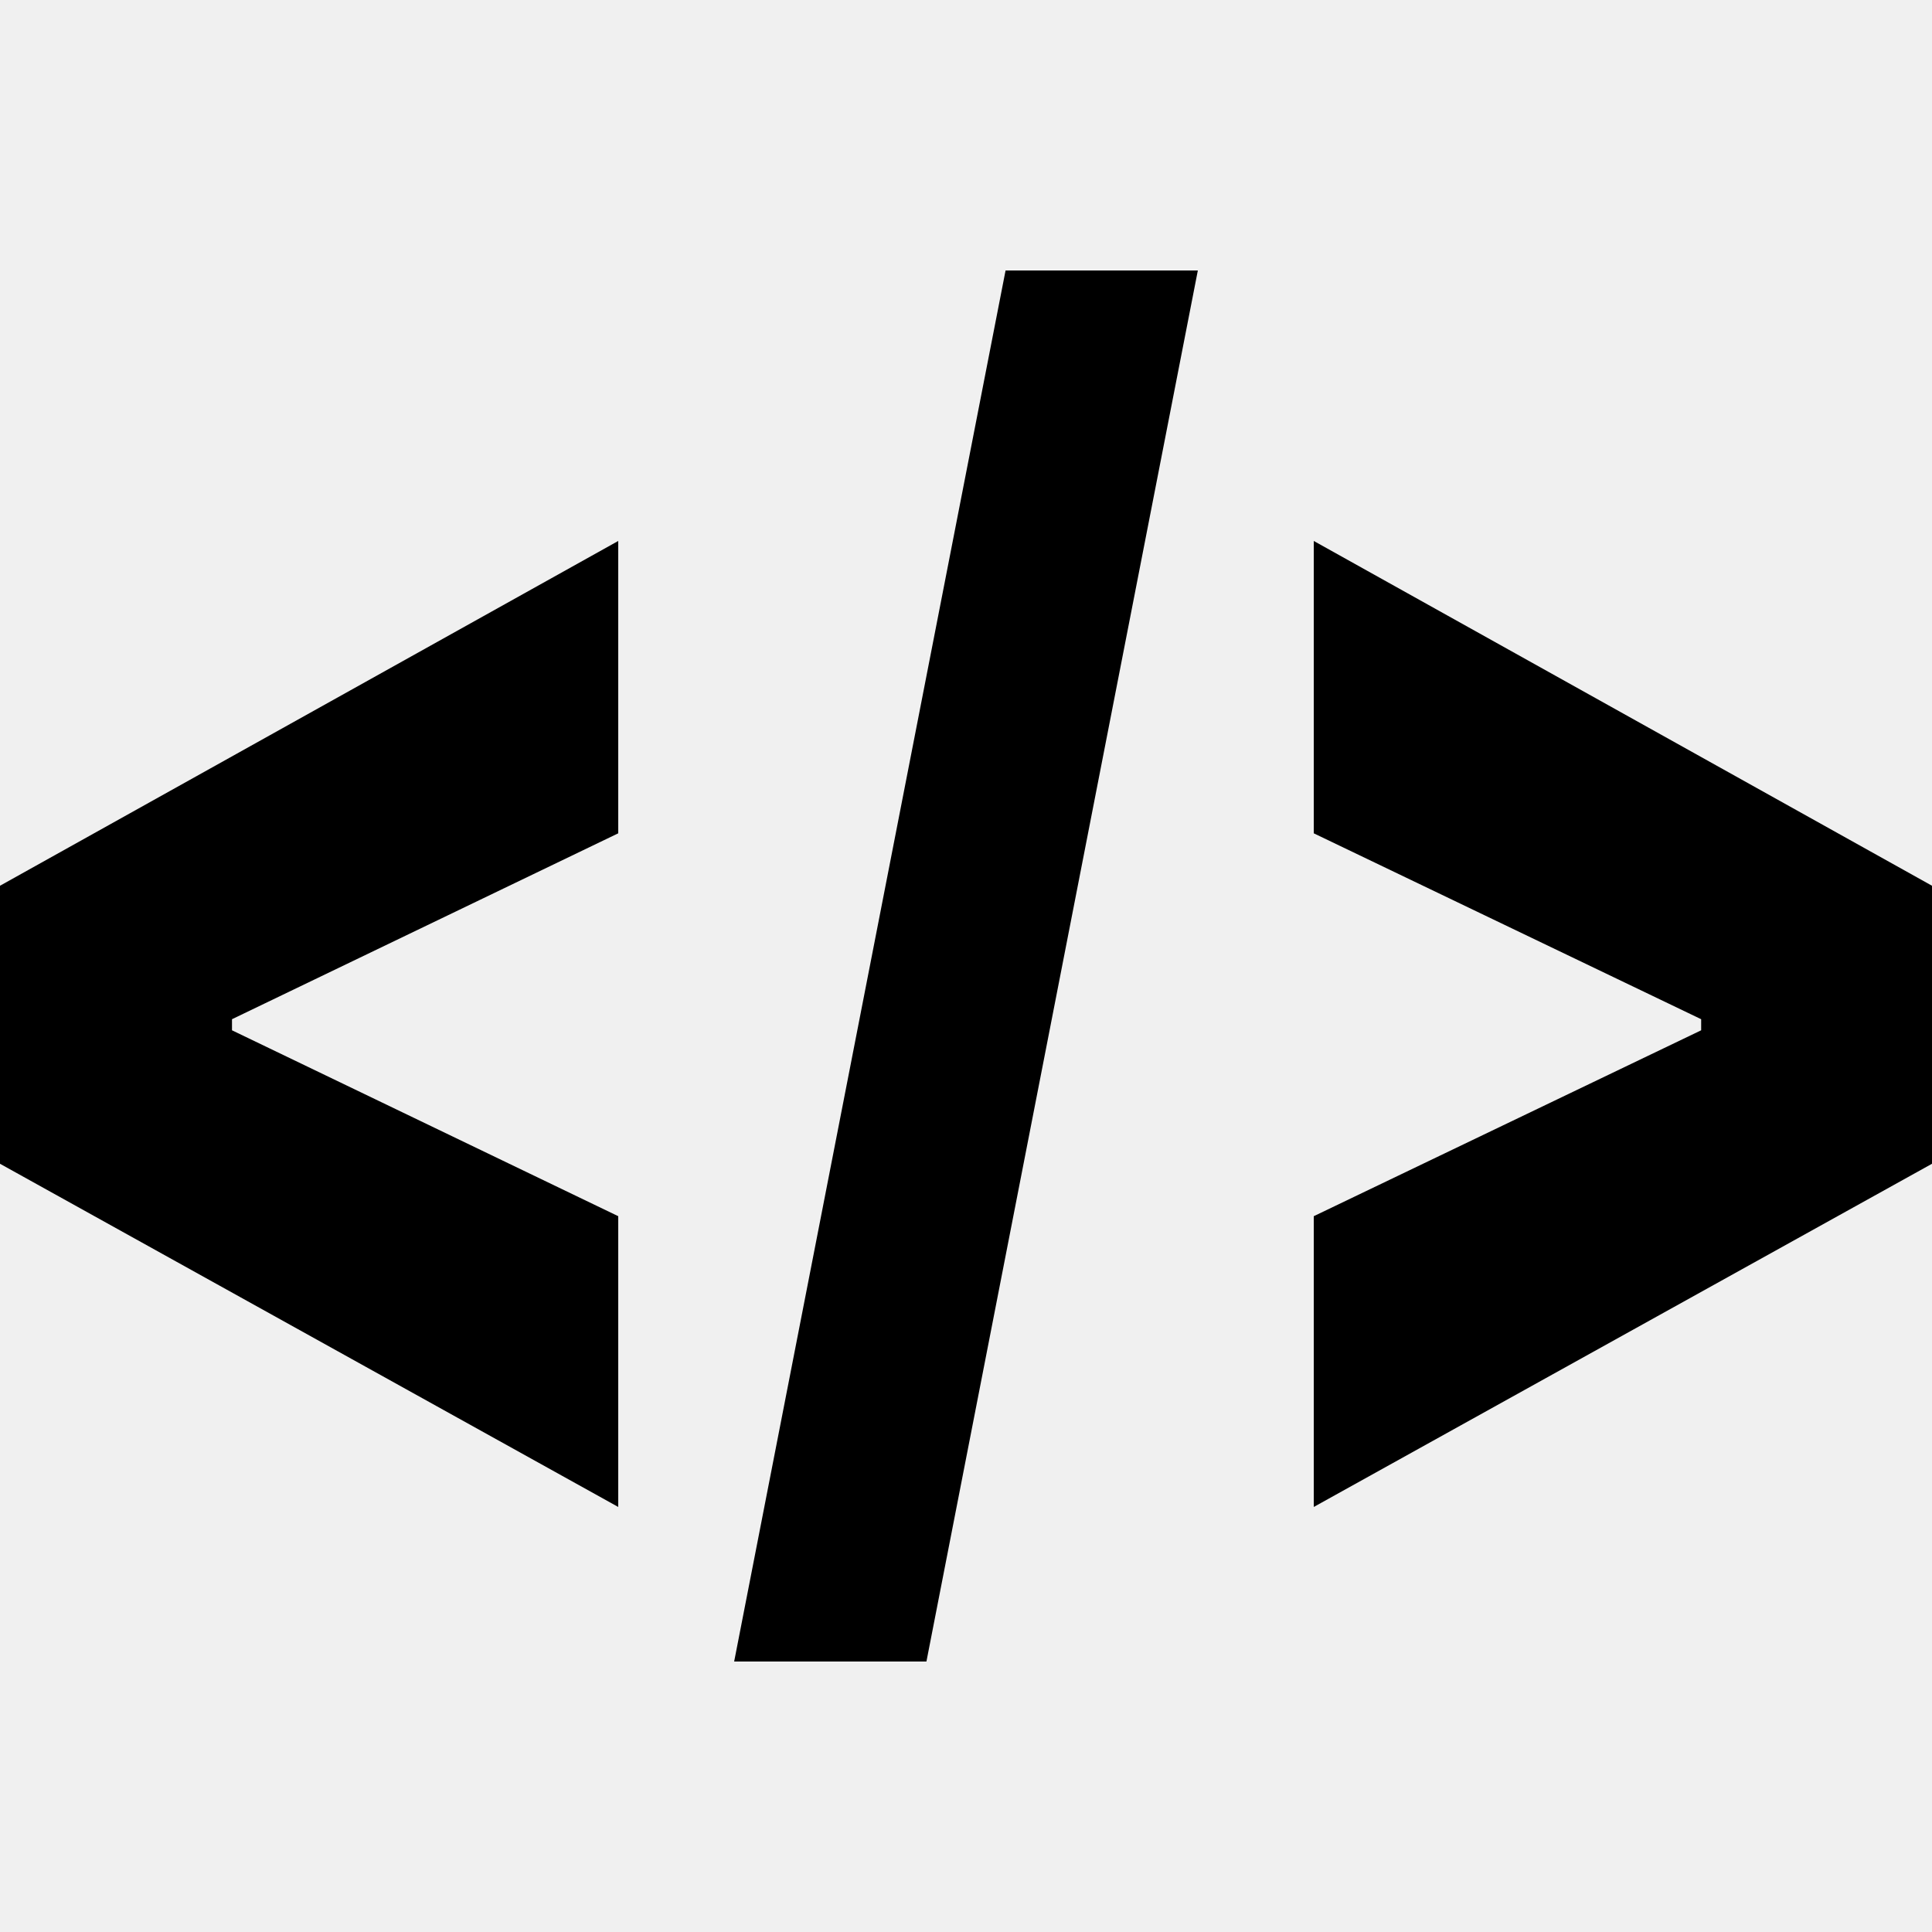
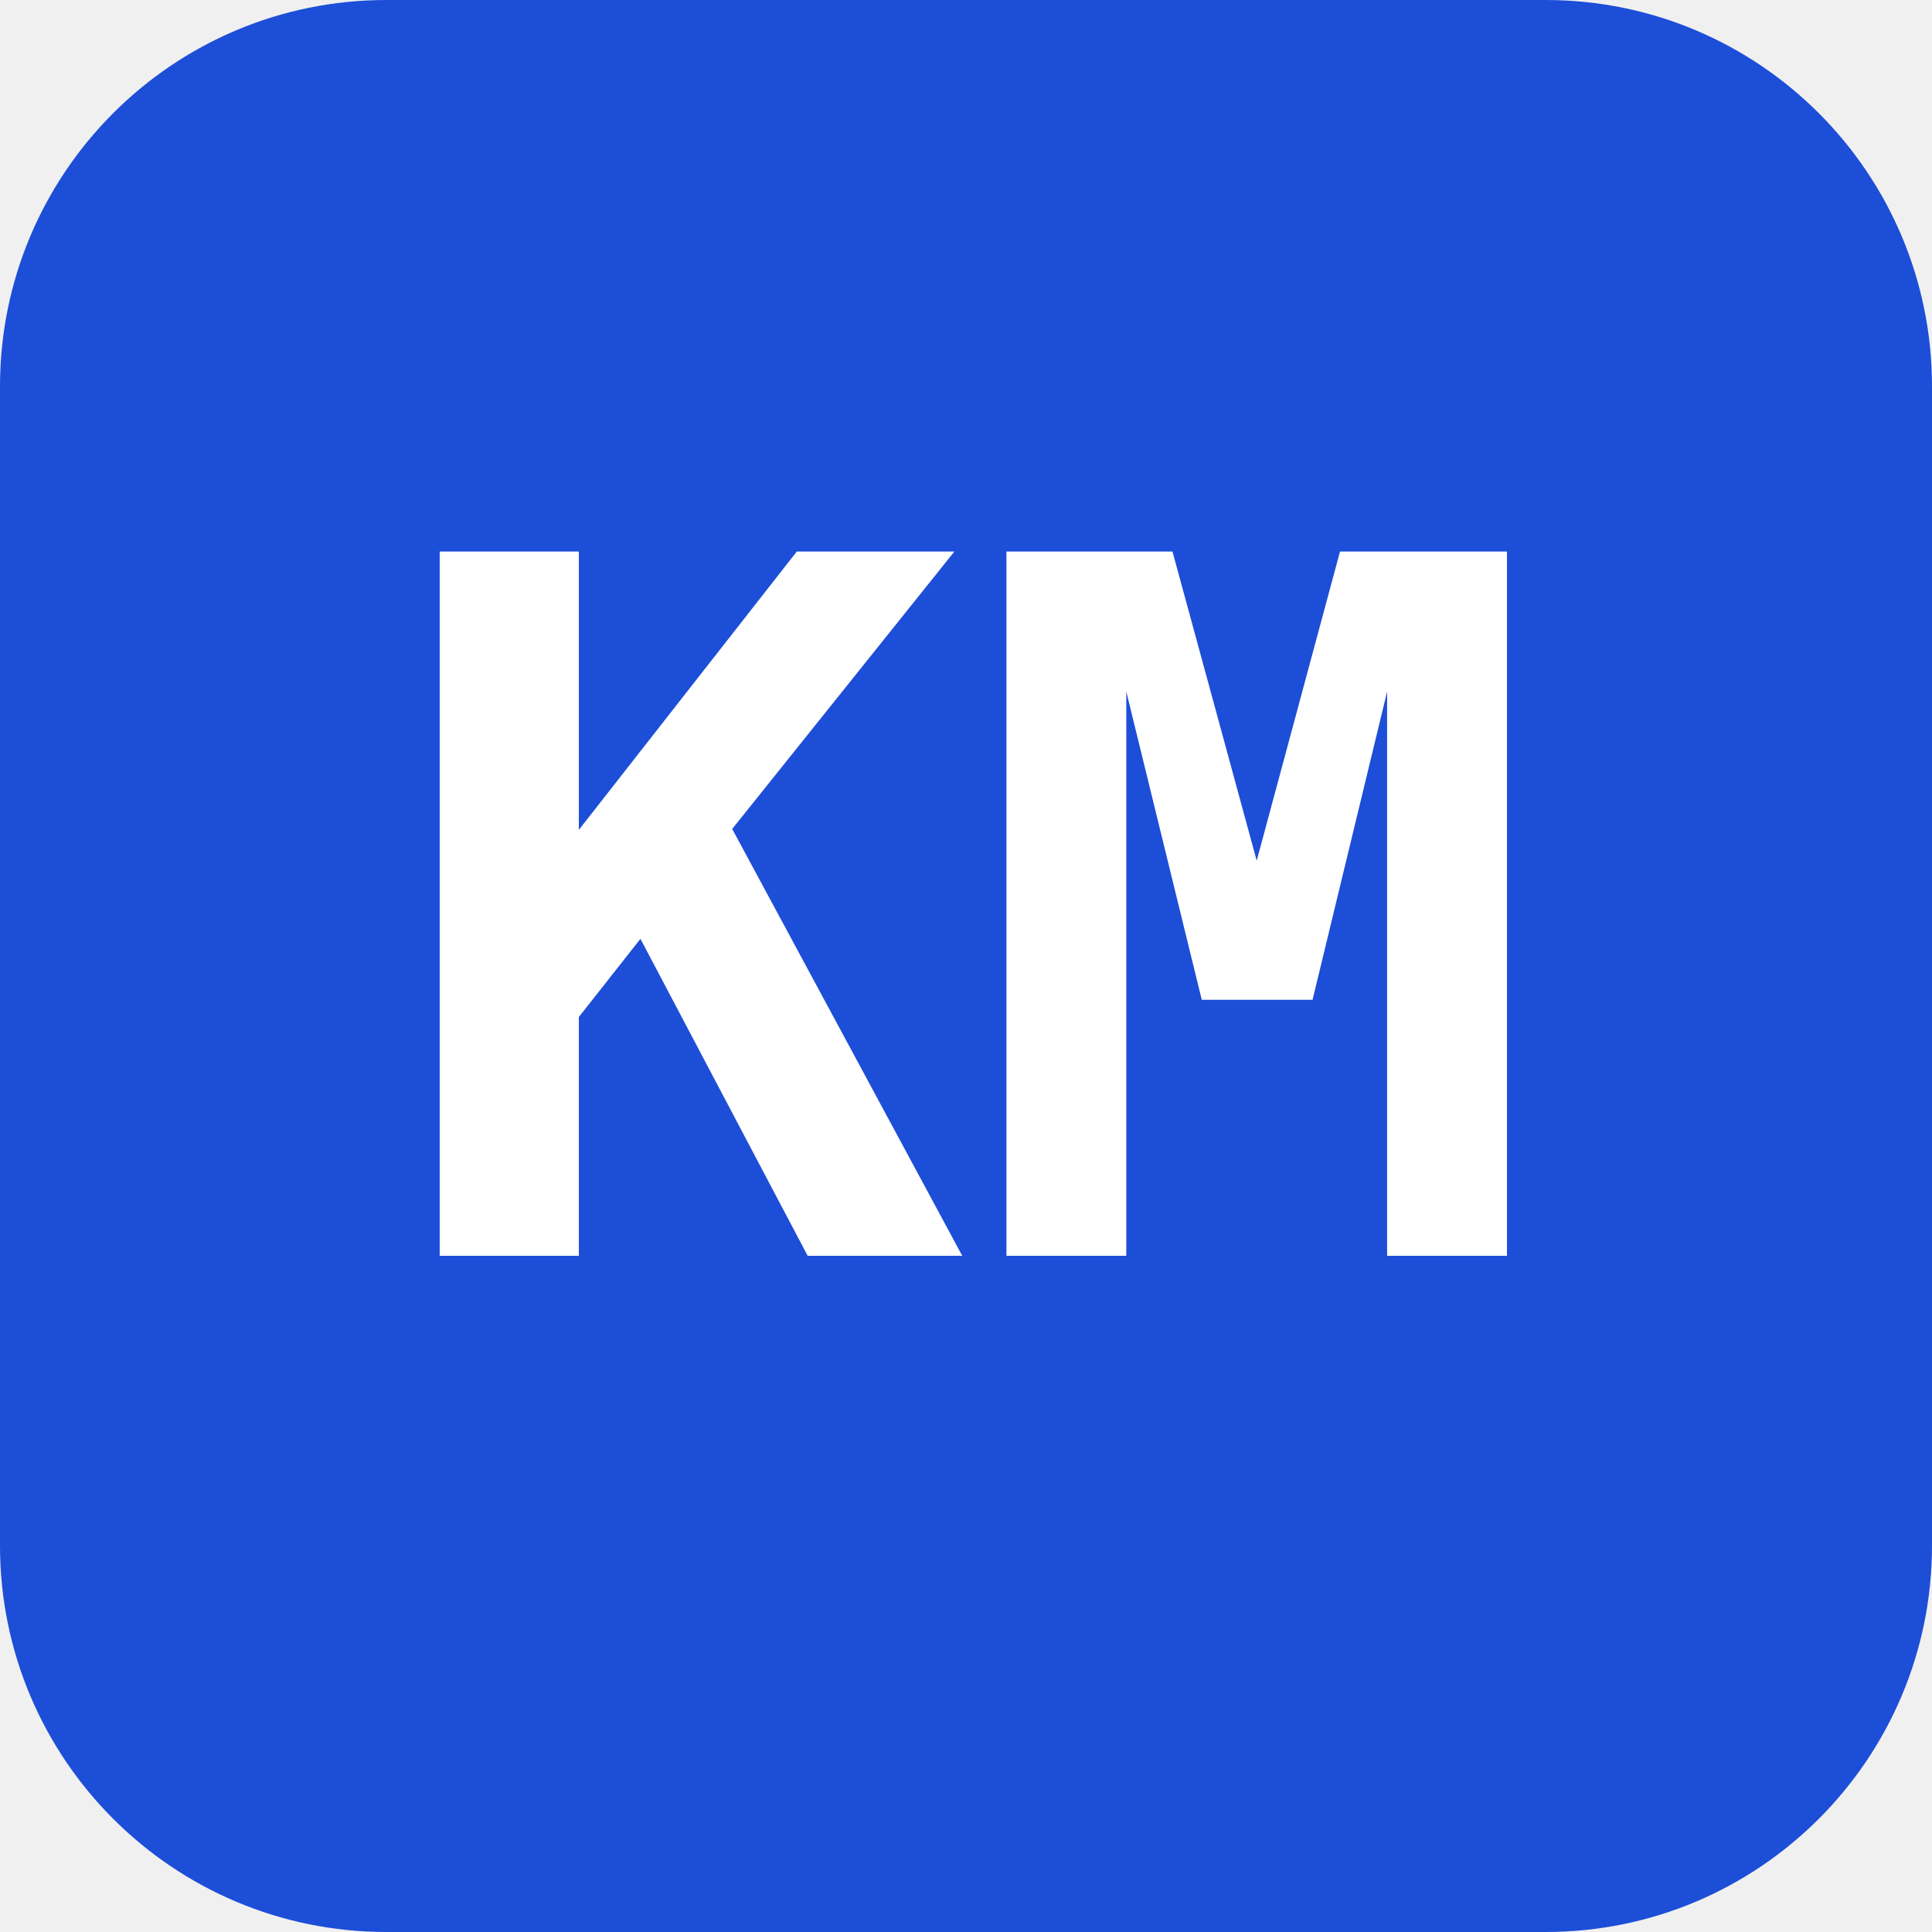
- <svg xmlns="http://www.w3.org/2000/svg" width="50px" height="50px" viewBox="0 0 50 50" version="1.1">
-   <g stroke="none" stroke-width="1" fill="none" fill-rule="evenodd">
-     <polygon fill="#000000" fill-rule="nonzero" points="0 30.118 0 22.923 16 14 16 21.566 6.004 26.377 6.004 26.664 16 31.475 16 39" />
-     <polygon fill="#000000" fill-rule="nonzero" points="31 7 23.976 43 19 43 26.024 7" />
-     <polygon fill="#000000" fill-rule="nonzero" points="50 30.118 34 39 34 31.475 44.026 26.664 44.026 26.377 34 21.566 34 14 50 22.923" />
-   </g>
-   <style>
-         polygon { fill: #000; }
-         @media (prefers-color-scheme: dark) {
-             polygon { fill: #FFF; }
-         }
-     </style>
+ <svg xmlns="http://www.w3.org/2000/svg" viewBox="0 0 100 100">
+   <rect width="100" height="100" rx="20" fill="#1d4ed8" />
+   <text x="50" y="65" font-family="monospace" font-size="50" font-weight="bold" fill="white" text-anchor="middle">KM</text>
</svg>
